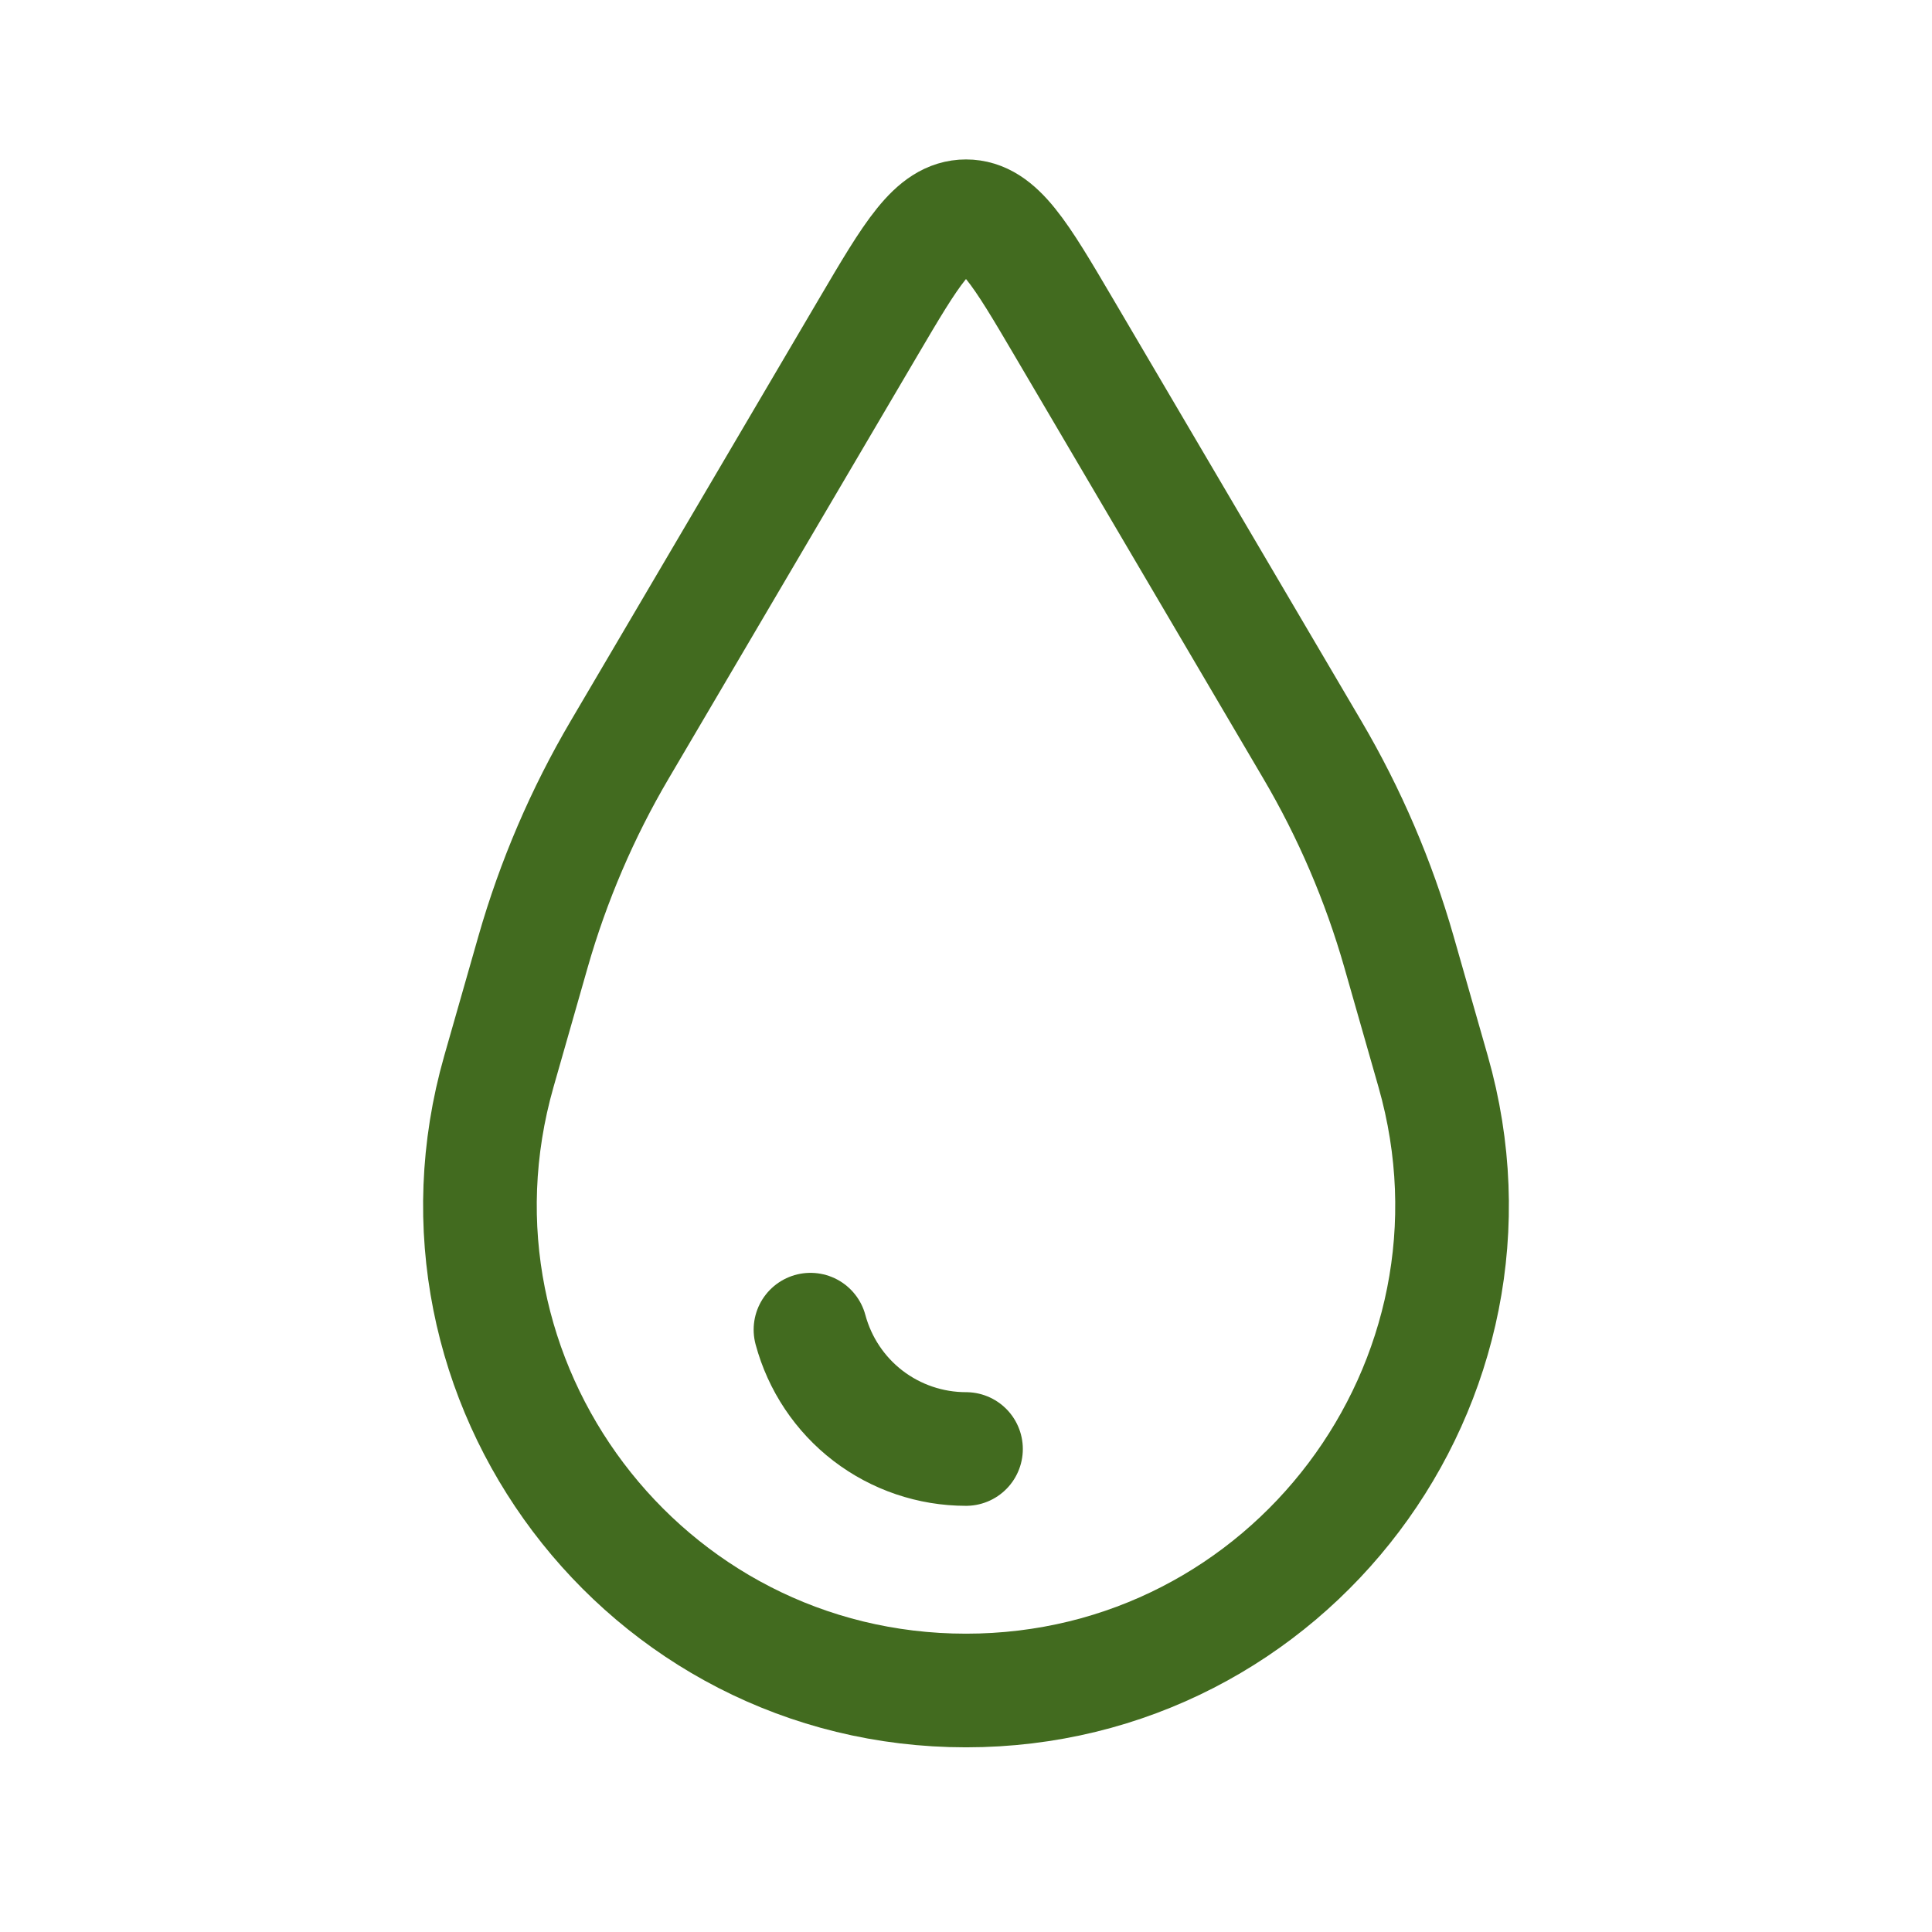
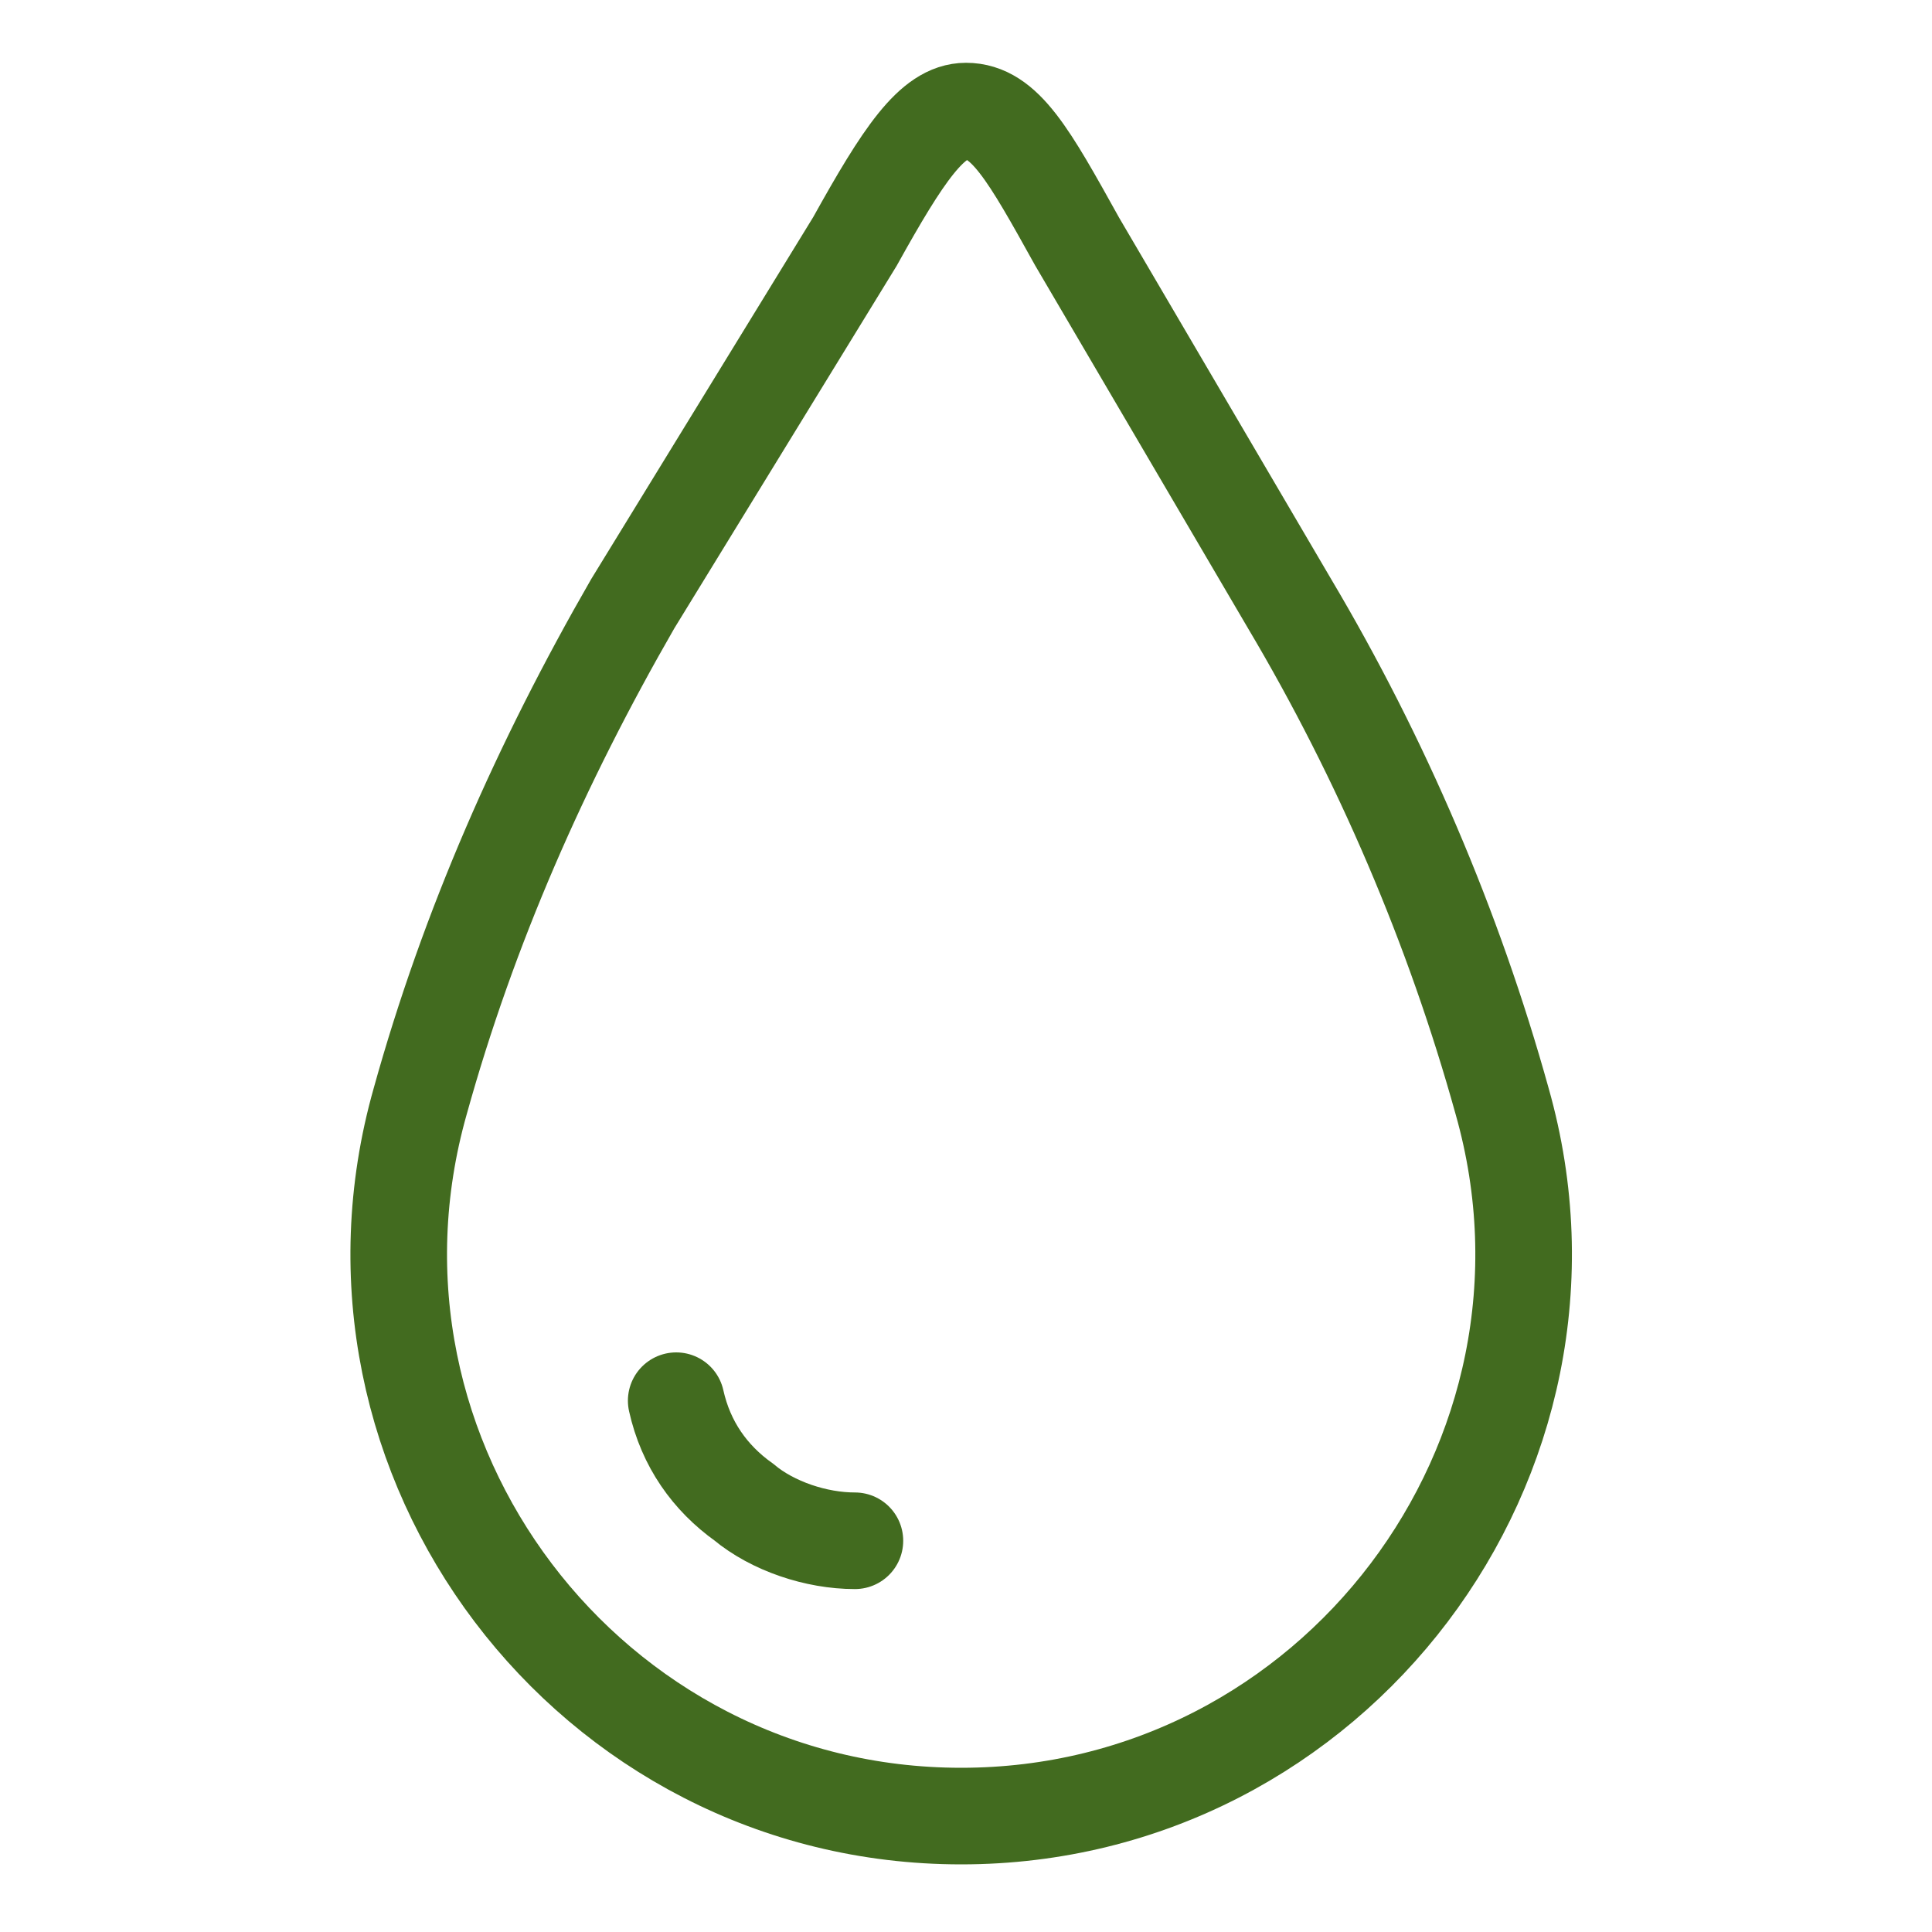
- <svg xmlns="http://www.w3.org/2000/svg" width="34" height="34" viewBox="0 0 34 34" fill="none">
-   <path d="M17 25.5C16.376 25.5 15.77 25.294 15.275 24.915C14.78 24.535 14.425 24.002 14.263 23.4" stroke="#426B1F" stroke-width="2" stroke-linecap="round" />
-   <path d="M15.276 5.764C16.044 4.458 16.428 3.806 17 3.806C17.572 3.806 17.956 4.458 18.724 5.764L23.095 13.195C23.751 14.31 24.263 15.505 24.619 16.749L25.22 18.853C26.78 24.314 22.68 29.75 17 29.75V29.75V29.75C11.32 29.75 7.22 24.314 8.78 18.853L9.381 16.749C9.737 15.505 10.249 14.31 10.905 13.195L15.276 5.764Z" stroke="#426B1F" stroke-width="2" />
+ <svg xmlns="http://www.w3.org/2000/svg" version="1.1" id="Ebene_1" x="0px" y="0px" viewBox="0 0 40 40" style="enable-background:new 0 0 40 40;" xml:space="preserve">
+   <style type="text/css">
+ 	.st0{fill:none;stroke:#426B1F;stroke-width:2;stroke-linecap:round;stroke-linejoin:round;}
+ 	.st1{fill:#426B1F;}
+ 	.st2{fill:none;stroke:#426B1F;stroke-width:2;}
+ 	.st3{fill:none;stroke:#426B1F;stroke-width:2;stroke-linecap:round;}
+ </style>
+   <g>
+     <path class="st3" d="M17.7,31.9c-0.8,0-1.7-0.3-2.3-0.8c-0.7-0.5-1.2-1.2-1.4-2.1" />
+     <path class="st2" d="M17.7,5c1-1.8,1.6-2.7,2.3-2.7c0.8,0,1.3,0.9,2.3,2.7l4.4,7.5c1.9,3.2,3.4,6.7,4.4,10.3l0,0   c2.1,7.4-3.5,14.8-11.2,14.8l0,0l0,0c-7.7,0-13.3-7.4-11.2-14.8l0,0c1-3.6,2.5-7,4.4-10.3L17.7,5z" />
+   </g>
</svg>
